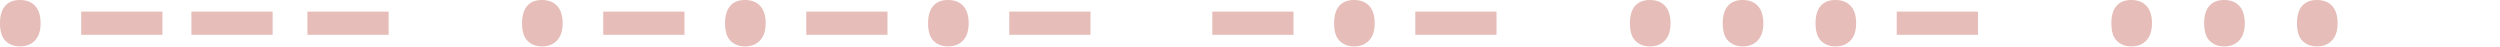
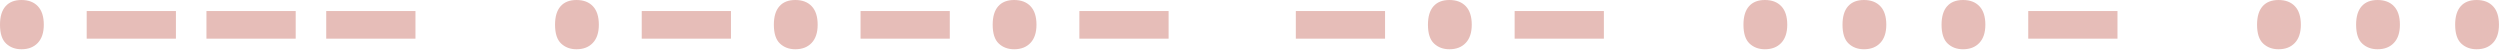
- <svg xmlns="http://www.w3.org/2000/svg" width="431px" height="8px" viewBox="0 0 431 8" version="1.1">
+ <svg xmlns="http://www.w3.org/2000/svg" width="403px" height="8px" viewBox="0 0 403 8" version="1.1">
  <g id="Group-4-Copy" stroke="none" stroke-width="1" fill="none" fill-rule="evenodd">
-     <rect id="Rectangle" fill-opacity="0" fill="#D8D8D8" x="0" y="0" width="431" height="8" />
-     <path d="M3.427,8 C4.531,8 5.402,7.656 6.041,6.967 C6.68,6.278 7,5.294 7,4.015 C7,2.696 6.685,1.697 6.056,1.018 C5.427,0.339 4.55,0 3.427,0 C2.324,0 1.476,0.339 0.886,1.018 C0.295,1.697 0,2.696 0,4.015 C0,5.432 0.324,6.45 0.973,7.07 C1.622,7.69 2.44,8 3.427,8 Z" id="Path" fill="#E6BDB8" fill-rule="nonzero" />
-     <polygon id="Path" fill="#E6BDB8" fill-rule="nonzero" points="28 6 28 2 14 2 14 6" />
-     <polygon id="Path" fill="#E6BDB8" fill-rule="nonzero" points="47 6 47 2 33 2 33 6" />
-     <polygon id="Path" fill="#E6BDB8" fill-rule="nonzero" points="67 6 67 2 53 2 53 6" />
-     <path d="M93.427,8 C94.531,8 95.402,7.656 96.041,6.967 C96.68,6.278 97,5.294 97,4.015 C97,2.696 96.685,1.697 96.056,1.018 C95.427,0.339 94.55,0 93.427,0 C92.324,0 91.476,0.339 90.886,1.018 C90.295,1.697 90,2.696 90,4.015 C90,5.432 90.324,6.45 90.973,7.07 C91.622,7.69 92.44,8 93.427,8 Z" id="Path" fill="#E6BDB8" fill-rule="nonzero" />
-     <polygon id="Path" fill="#E6BDB8" fill-rule="nonzero" points="118 6 118 2 104 2 104 6" />
-     <path d="M128.427,8 C129.531,8 130.402,7.656 131.041,6.967 C131.68,6.278 132,5.294 132,4.015 C132,2.696 131.685,1.697 131.056,1.018 C130.427,0.339 129.55,0 128.427,0 C127.324,0 126.476,0.339 125.886,1.018 C125.295,1.697 125,2.696 125,4.015 C125,5.432 125.324,6.45 125.973,7.07 C126.622,7.69 127.44,8 128.427,8 Z" id="Path" fill="#E6BDB8" fill-rule="nonzero" />
-     <polygon id="Path" fill="#E6BDB8" fill-rule="nonzero" points="153 6 153 2 139 2 139 6" />
-     <path d="M163.427,8 C164.531,8 165.402,7.656 166.041,6.967 C166.68,6.278 167,5.294 167,4.015 C167,2.696 166.685,1.697 166.056,1.018 C165.427,0.339 164.55,0 163.427,0 C162.324,0 161.476,0.339 160.886,1.018 C160.295,1.697 160,2.696 160,4.015 C160,5.432 160.324,6.45 160.973,7.07 C161.622,7.69 162.44,8 163.427,8 Z" id="Path" fill="#E6BDB8" fill-rule="nonzero" />
-     <polygon id="Path" fill="#E6BDB8" fill-rule="nonzero" points="188 6 188 2 174 2 174 6" />
-     <polygon id="Path" fill="#E6BDB8" fill-rule="nonzero" points="223 6 223 2 209 2 209 6" />
-     <path d="M233.427,8 C234.531,8 235.402,7.656 236.041,6.967 C236.68,6.278 237,5.294 237,4.015 C237,2.696 236.685,1.697 236.056,1.018 C235.427,0.339 234.55,0 233.427,0 C232.324,0 231.476,0.339 230.886,1.018 C230.295,1.697 230,2.696 230,4.015 C230,5.432 230.324,6.45 230.973,7.07 C231.622,7.69 232.44,8 233.427,8 Z" id="Path" fill="#E6BDB8" fill-rule="nonzero" />
-     <polygon id="Path" fill="#E6BDB8" fill-rule="nonzero" points="258 6 258 2 244 2 244 6" />
-     <path d="M284.427,8 C285.531,8 286.402,7.656 287.041,6.967 C287.68,6.278 288,5.294 288,4.015 C288,2.696 287.685,1.697 287.056,1.018 C286.427,0.339 285.55,0 284.427,0 C283.324,0 282.476,0.339 281.886,1.018 C281.295,1.697 281,2.696 281,4.015 C281,5.432 281.324,6.45 281.973,7.07 C282.622,7.69 283.44,8 284.427,8 Z" id="Path" fill="#E6BDB8" fill-rule="nonzero" />
-     <path d="M300.427,8 C301.531,8 302.402,7.656 303.041,6.967 C303.68,6.278 304,5.294 304,4.015 C304,2.696 303.685,1.697 303.056,1.018 C302.427,0.339 301.55,0 300.427,0 C299.324,0 298.476,0.339 297.886,1.018 C297.295,1.697 297,2.696 297,4.015 C297,5.432 297.324,6.45 297.973,7.07 C298.622,7.69 299.44,8 300.427,8 Z" id="Path" fill="#E6BDB8" fill-rule="nonzero" />
-     <path d="M316.427,8 C317.531,8 318.402,7.656 319.041,6.967 C319.68,6.278 320,5.294 320,4.015 C320,2.696 319.685,1.697 319.056,1.018 C318.427,0.339 317.55,0 316.427,0 C315.324,0 314.476,0.339 313.886,1.018 C313.295,1.697 313,2.696 313,4.015 C313,5.432 313.324,6.45 313.973,7.07 C314.622,7.69 315.44,8 316.427,8 Z" id="Path" fill="#E6BDB8" fill-rule="nonzero" />
-     <polygon id="Path" fill="#E6BDB8" fill-rule="nonzero" points="341 6 341 2 327 2 327 6" />
-     <path d="M367.427,8 C368.531,8 369.402,7.656 370.041,6.967 C370.68,6.278 371,5.294 371,4.015 C371,2.696 370.685,1.697 370.056,1.018 C369.427,0.339 368.55,0 367.427,0 C366.324,0 365.476,0.339 364.886,1.018 C364.295,1.697 364,2.696 364,4.015 C364,5.432 364.324,6.45 364.973,7.07 C365.622,7.69 366.44,8 367.427,8 Z" id="Path" fill="#E6BDB8" fill-rule="nonzero" />
-     <path d="M383.427,8 C384.531,8 385.402,7.656 386.041,6.967 C386.68,6.278 387,5.294 387,4.015 C387,2.696 386.685,1.697 386.056,1.018 C385.427,0.339 384.55,0 383.427,0 C382.324,0 381.476,0.339 380.886,1.018 C380.295,1.697 380,2.696 380,4.015 C380,5.432 380.324,6.45 380.973,7.07 C381.622,7.69 382.44,8 383.427,8 Z" id="Path" fill="#E6BDB8" fill-rule="nonzero" />
-     <path d="M399.427,8 C400.531,8 401.402,7.656 402.041,6.967 C402.68,6.278 403,5.294 403,4.015 C403,2.696 402.685,1.697 402.056,1.018 C401.427,0.339 400.55,0 399.427,0 C398.324,0 397.476,0.339 396.886,1.018 C396.295,1.697 396,2.696 396,4.015 C396,5.432 396.324,6.45 396.973,7.07 C397.622,7.69 398.44,8 399.427,8 Z" id="Path" fill="#E6BDB8" fill-rule="nonzero" />
-     <path d="M427.427,8 C428.531,8 429.402,7.656 430.041,6.967 C430.68,6.278 431,5.294 431,4.015 C431,2.696 430.685,1.697 430.056,1.018 C429.427,0.339 428.55,0 427.427,0 C426.324,0 425.476,0.339 424.886,1.018 C424.295,1.697 424,2.696 424,4.015 C424,5.432 424.324,6.45 424.973,7.07 C425.622,7.69 426.44,8 427.427,8 Z" id="Path" fill-opacity="0" fill="#E6BDB8" fill-rule="nonzero" />
+     <path d="M3.457,7.939 C4.57,7.939 5.449,7.598 6.094,6.914 C6.738,6.23 7.061,5.254 7.061,3.984 C7.061,2.676 6.743,1.685 6.108,1.011 C5.474,0.337 4.59,0 3.457,0 C2.344,0 1.489,0.337 0.894,1.011 C0.298,1.685 0,2.676 0,3.984 C0,5.391 0.327,6.401 0.981,7.017 C1.636,7.632 2.461,7.939 3.457,7.939 Z" id="Path" fill="#E6BDB8" fill-rule="nonzero" />
+     <polygon id="Path" fill="#E6BDB8" fill-rule="nonzero" points="28.359 6.232 28.359 1.779 13.975 1.779 13.975 6.232" />
+     <polygon id="Path" fill="#E6BDB8" fill-rule="nonzero" points="47.666 6.232 47.666 1.779 33.281 1.779 33.281 6.232" />
+     <polygon id="Path" fill="#E6BDB8" fill-rule="nonzero" points="66.973 6.232 66.973 1.779 52.588 1.779 52.588 6.232" />
+     <path d="M92.93,7.939 C94.043,7.939 94.922,7.598 95.566,6.914 C96.211,6.23 96.533,5.254 96.533,3.984 C96.533,2.676 96.216,1.685 95.581,1.011 C94.946,0.337 94.062,0 92.93,0 C91.816,0 90.962,0.337 90.366,1.011 C89.771,1.685 89.473,2.676 89.473,3.984 C89.473,5.391 89.8,6.401 90.454,7.017 C91.108,7.632 91.934,7.939 92.93,7.939 Z" id="Path" fill="#E6BDB8" fill-rule="nonzero" />
+     <polygon id="Path" fill="#E6BDB8" fill-rule="nonzero" points="117.832 6.232 117.832 1.779 103.447 1.779 103.447 6.232" />
+     <path d="M128.203,7.939 C129.316,7.939 130.195,7.598 130.84,6.914 C131.484,6.23 131.807,5.254 131.807,3.984 C131.807,2.676 131.489,1.685 130.854,1.011 C130.22,0.337 129.336,0 128.203,0 C127.09,0 126.235,0.337 125.64,1.011 C125.044,1.685 124.746,2.676 124.746,3.984 C124.746,5.391 125.073,6.401 125.728,7.017 C126.382,7.632 127.207,7.939 128.203,7.939 Z" id="Path" fill="#E6BDB8" fill-rule="nonzero" />
+     <polygon id="Path" fill="#E6BDB8" fill-rule="nonzero" points="153.105 6.232 153.105 1.779 138.721 1.779 138.721 6.232" />
+     <path d="M163.477,7.939 C164.59,7.939 165.469,7.598 166.113,6.914 C166.758,6.23 167.08,5.254 167.08,3.984 C167.08,2.676 166.763,1.685 166.128,1.011 C165.493,0.337 164.609,0 163.477,0 C162.363,0 161.509,0.337 160.913,1.011 C160.317,1.685 160.02,2.676 160.02,3.984 C160.02,5.391 160.347,6.401 161.001,7.017 C161.655,7.632 162.48,7.939 163.477,7.939 Z" id="Path" fill="#E6BDB8" fill-rule="nonzero" />
+     <polygon id="Path" fill="#E6BDB8" fill-rule="nonzero" points="188.379 6.232 188.379 1.779 173.994 1.779 173.994 6.232" />
+     <polygon id="Path" fill="#E6BDB8" fill-rule="nonzero" points="223.271 6.232 223.271 1.779 208.887 1.779 208.887 6.232" />
+     <path d="M233.643,7.939 C234.756,7.939 235.635,7.598 236.279,6.914 C236.924,6.23 237.246,5.254 237.246,3.984 C237.246,2.676 236.929,1.685 236.294,1.011 C235.659,0.337 234.775,0 233.643,0 C232.529,0 231.675,0.337 231.079,1.011 C230.483,1.685 230.186,2.676 230.186,3.984 C230.186,5.391 230.513,6.401 231.167,7.017 C231.821,7.632 232.646,7.939 233.643,7.939 Z" id="Path" fill="#E6BDB8" fill-rule="nonzero" />
+     <polygon id="Path" fill="#E6BDB8" fill-rule="nonzero" points="258.545 6.232 258.545 1.779 244.16 1.779 244.16 6.232" />
+     <path d="M284.502,7.939 C285.615,7.939 286.494,7.598 287.139,6.914 C287.783,6.23 288.105,5.254 288.105,3.984 C288.105,2.676 287.788,1.685 287.153,1.011 C286.519,0.337 285.635,0 284.502,0 C283.389,0 282.534,0.337 281.938,1.011 C281.343,1.685 281.045,2.676 281.045,3.984 C281.045,5.391 281.372,6.401 282.026,7.017 C282.681,7.632 283.506,7.939 284.502,7.939 Z" id="Path" fill="#E6BDB8" fill-rule="nonzero" />
+     <path d="M300.469,7.939 C301.582,7.939 302.461,7.598 303.105,6.914 C303.75,6.23 304.072,5.254 304.072,3.984 C304.072,2.676 303.755,1.685 303.12,1.011 C302.485,0.337 301.602,0 300.469,0 C299.355,0 298.501,0.337 297.905,1.011 C297.31,1.685 297.012,2.676 297.012,3.984 C297.012,5.391 297.339,6.401 297.993,7.017 C298.647,7.632 299.473,7.939 300.469,7.939 Z" id="Path" fill="#E6BDB8" fill-rule="nonzero" />
+     <path d="M316.436,7.939 C317.549,7.939 318.428,7.598 319.072,6.914 C319.717,6.23 320.039,5.254 320.039,3.984 C320.039,2.676 319.722,1.685 319.087,1.011 C318.452,0.337 317.568,0 316.436,0 C315.322,0 314.468,0.337 313.872,1.011 C313.276,1.685 312.979,2.676 312.979,3.984 C312.979,5.391 313.306,6.401 313.96,7.017 C314.614,7.632 315.439,7.939 316.436,7.939 Z" id="Path" fill="#E6BDB8" fill-rule="nonzero" />
+     <polygon id="Path" fill="#E6BDB8" fill-rule="nonzero" points="341.338 6.232 341.338 1.779 326.953 1.779 326.953 6.232" />
+     <path d="M367.295,7.939 C368.408,7.939 369.287,7.598 369.932,6.914 C370.576,6.23 370.898,5.254 370.898,3.984 C370.898,2.676 370.581,1.685 369.946,1.011 C369.312,0.337 368.428,0 367.295,0 C366.182,0 365.327,0.337 364.731,1.011 C364.136,1.685 363.838,2.676 363.838,3.984 C363.838,5.391 364.165,6.401 364.819,7.017 C365.474,7.632 366.299,7.939 367.295,7.939 Z" id="Path" fill="#E6BDB8" fill-rule="nonzero" />
+     <path d="M383.262,7.939 C384.375,7.939 385.254,7.598 385.898,6.914 C386.543,6.23 386.865,5.254 386.865,3.984 C386.865,2.676 386.548,1.685 385.913,1.011 C385.278,0.337 384.395,0 383.262,0 C382.148,0 381.294,0.337 380.698,1.011 C380.103,1.685 379.805,2.676 379.805,3.984 C379.805,5.391 380.132,6.401 380.786,7.017 C381.44,7.632 382.266,7.939 383.262,7.939 Z" id="Path" fill="#E6BDB8" fill-rule="nonzero" />
+     <path d="M399.229,7.939 C400.342,7.939 401.221,7.598 401.865,6.914 C402.51,6.23 402.832,5.254 402.832,3.984 C402.832,2.676 402.515,1.685 401.88,1.011 C401.245,0.337 400.361,0 399.229,0 C398.115,0 397.261,0.337 396.665,1.011 C396.069,1.685 395.771,2.676 395.771,3.984 C395.771,5.391 396.099,6.401 396.753,7.017 C397.407,7.632 398.232,7.939 399.229,7.939 Z" id="Path" fill="#E6BDB8" fill-rule="nonzero" />
  </g>
</svg>
